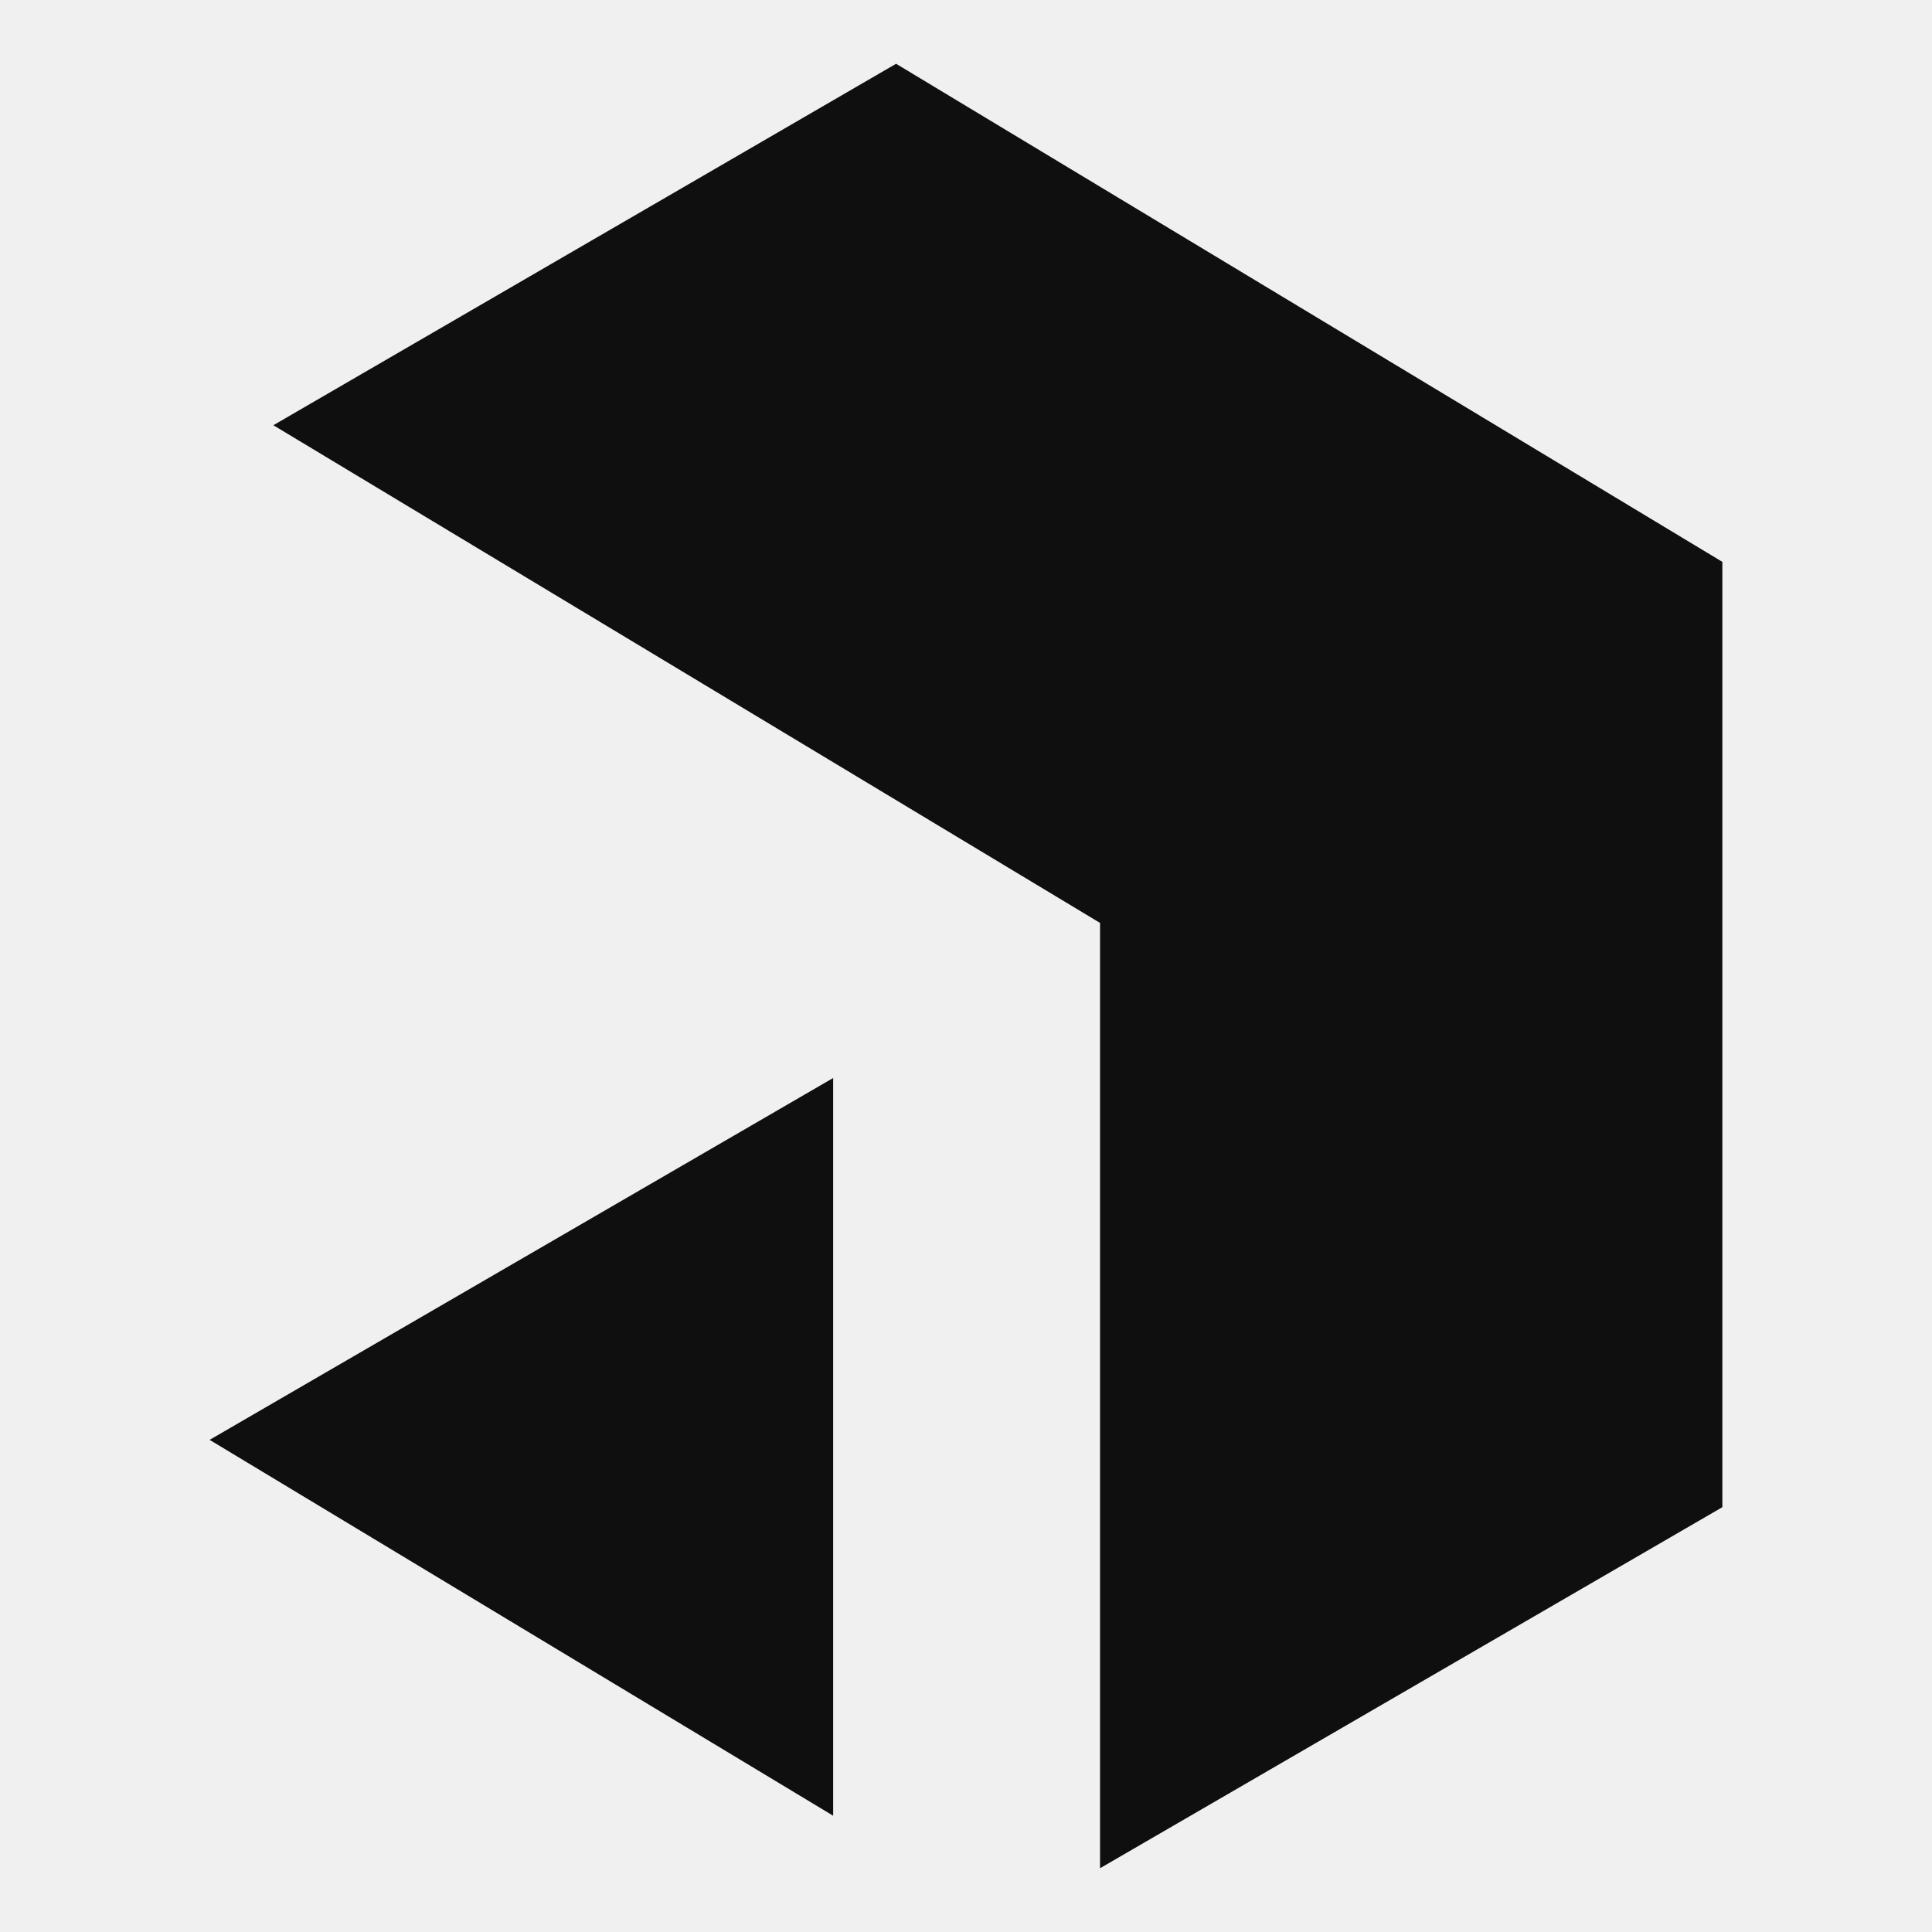
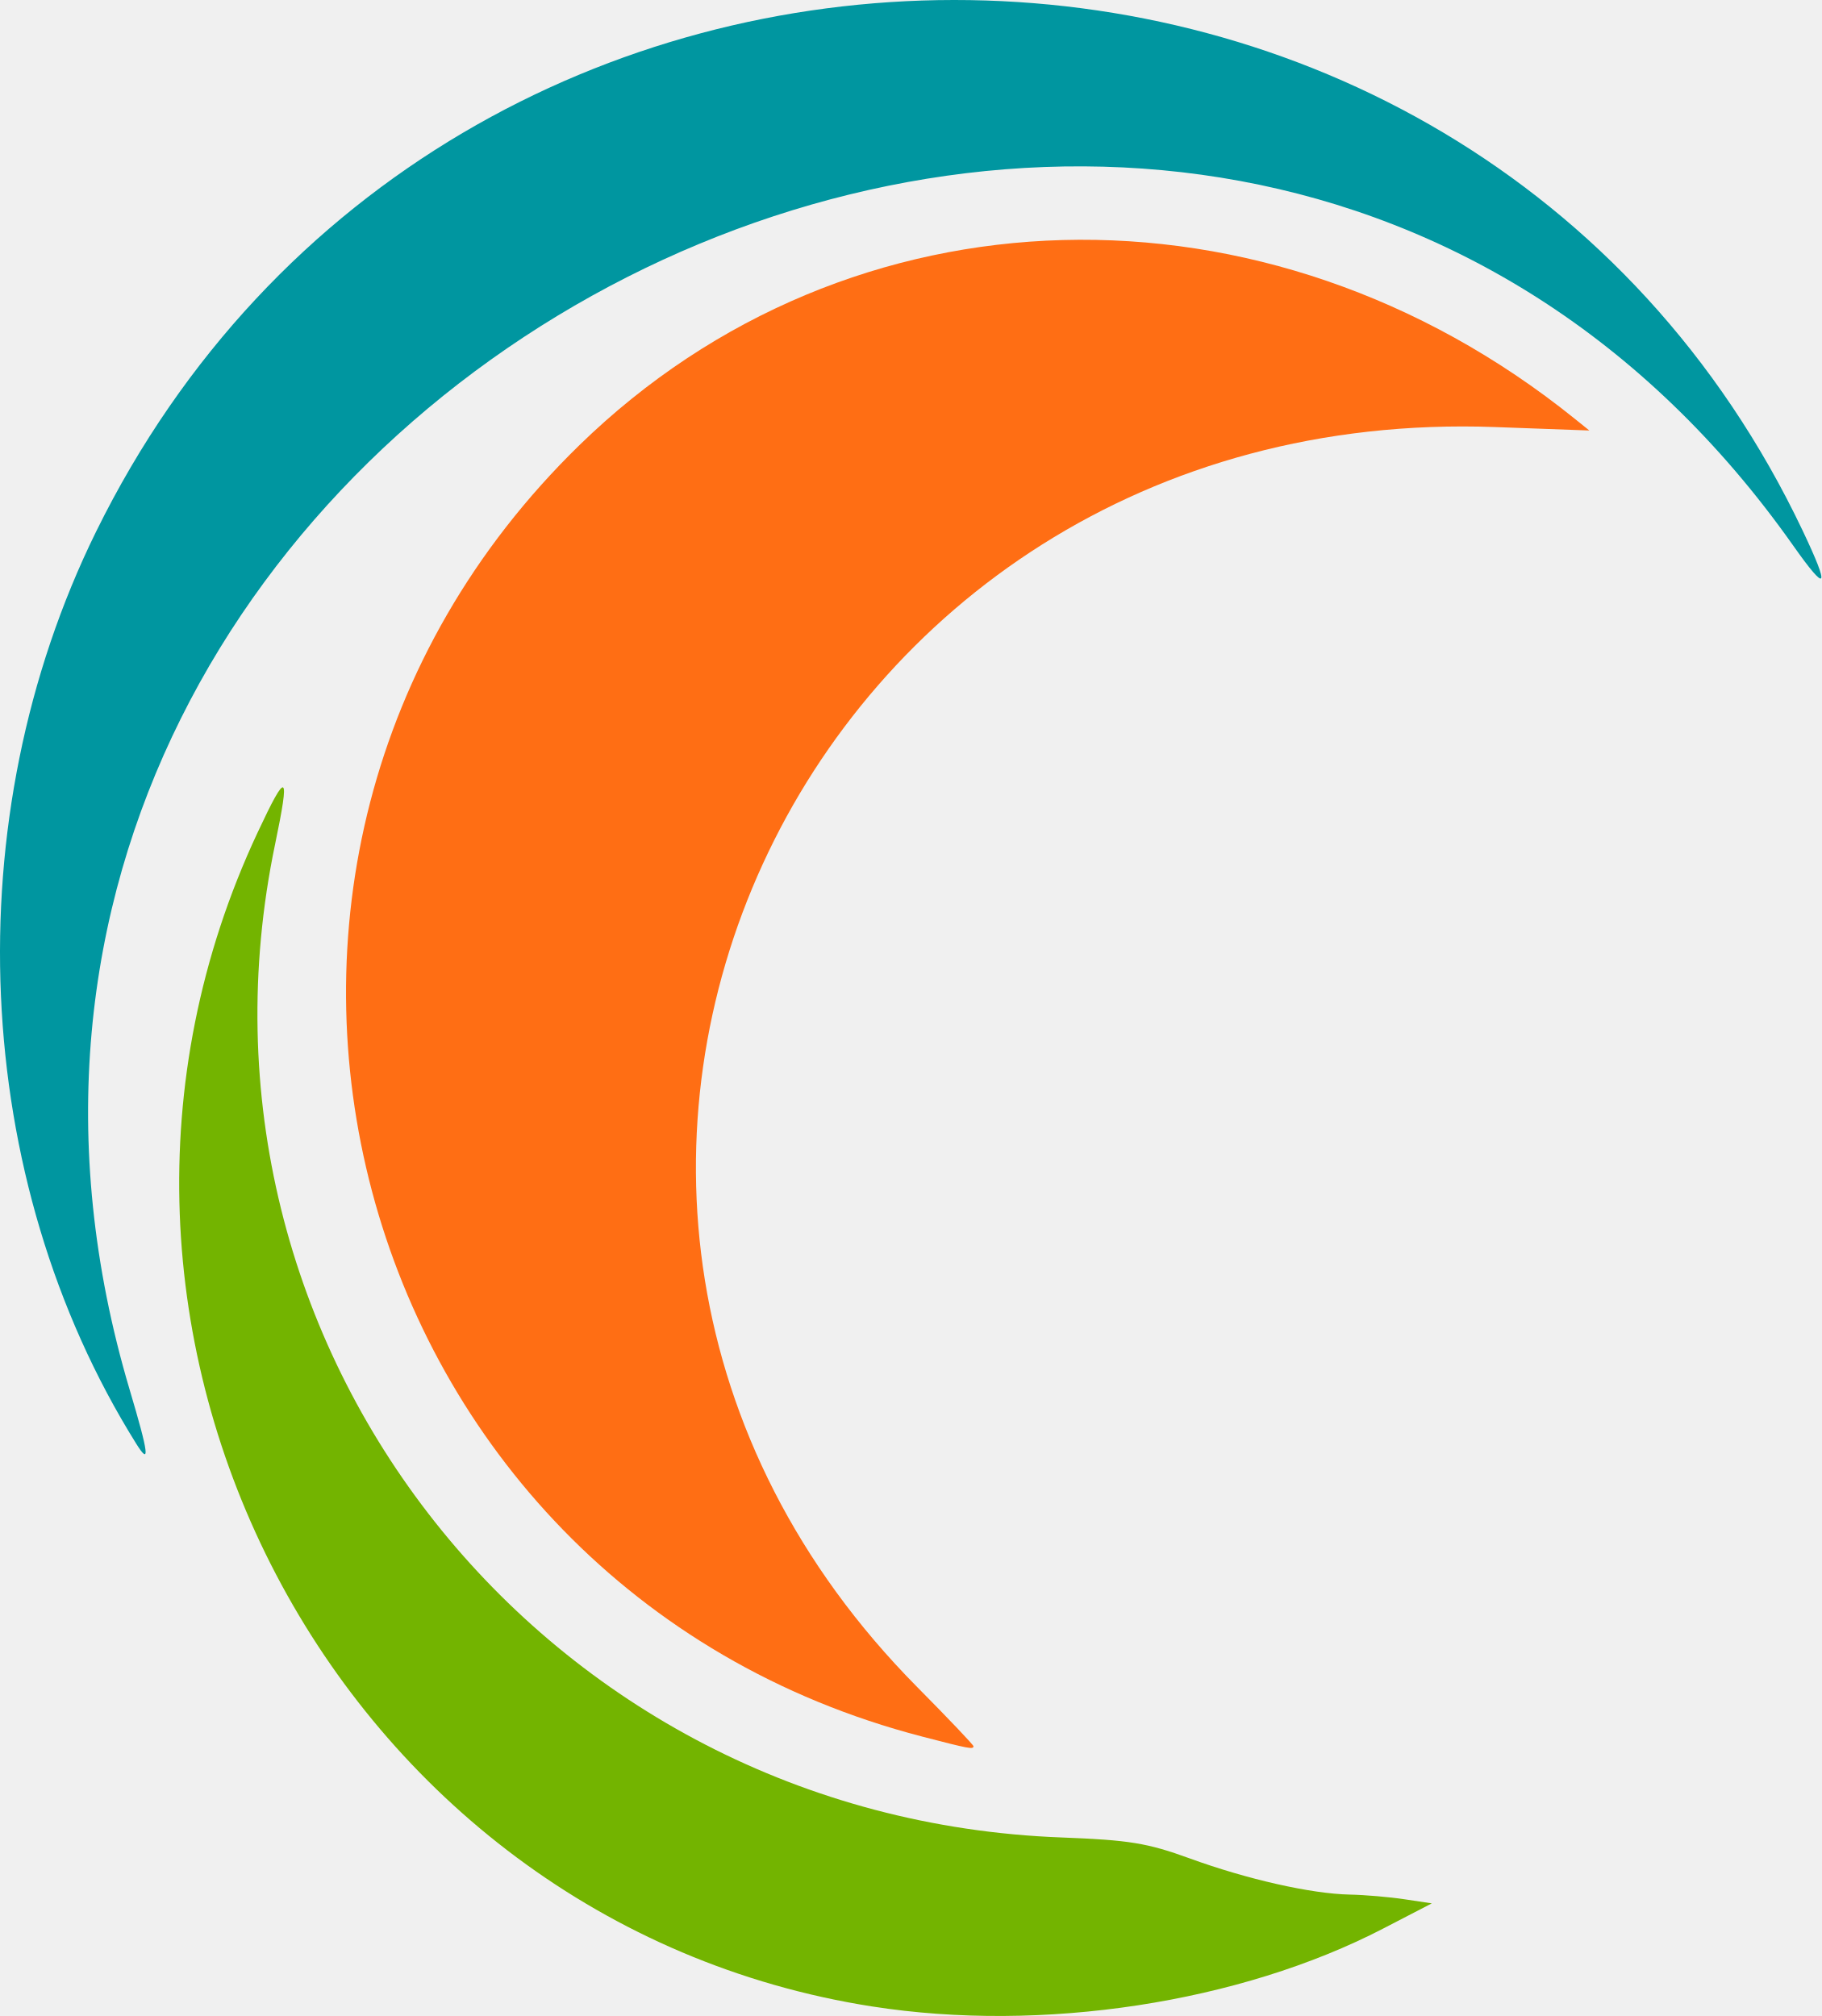
- <svg xmlns="http://www.w3.org/2000/svg" width="260" height="260" viewBox="0 0 260 260" fill="none">
-   <style>
-     path {
-       fill: #0F0F0F;
-     }
- 
-     @media (prefers-color-scheme: dark) {
-       path {
-         fill: white;
-       }
-     }
-   </style>
-   <path d="M120.59 8.582L231.788 75.614V202.829L148.039 251.418V124.203L36.787 57.225L120.59 8.582Z" />
-   <path d="M112.123 244.353V145.073L28.211 193.769L112.123 244.353Z" />
+ <svg xmlns="http://www.w3.org/2000/svg" width="79.38mm" height="87.878mm" viewBox="0 0 79.38 87.878" version="1.1" id="svg1" xml:space="preserve">
+   <defs id="defs1" />
+   <g id="layer1" transform="translate(-0.4889862,-0.5234949)">
+     <path style="fill:#0096a0;fill-opacity:1" d="M 6.424,63.452 C -0.799,51.886 -1.487,36.225 4.678,23.695 19.87,-7.184 64.398,-7.205 79.055,23.659 c 1.208,2.544 1.072,2.756 -0.416,0.645 -25.962,-36.815 -85.411,-6.643 -72.5,36.795 0.839,2.821 0.901,3.34 0.285,2.353 z" id="path3" />
+     <path style="fill:#ff6e14;fill-opacity:1" d="M 40.665,76.217 C 15.372,69.642 7.027,38.167 25.742,19.927 37.523,8.444 55.679,7.957 69.101,18.762 l 0.655,0.527 -4.109,-0.15 c -30.398,-1.109 -46.311,33.59 -25.185,54.923 1.349,1.362 2.453,2.523 2.453,2.58 0,0.147 -0.186,0.112 -2.249,-0.424 z" id="path2" />
+     <path style="fill:#73b400;fill-opacity:1" d="M 38.511,87.988 C 15.086,84.322 1.56,58.492 11.714,36.817 c 1.29,-2.754 1.424,-2.663 0.762,0.517 -4.556,21.89 11.71,42.433 34.274,43.285 2.95,0.112 3.745,0.241 5.586,0.912 2.506,0.913 5.298,1.544 6.982,1.578 0.655,0.013 1.726,0.105 2.381,0.204 l 1.191,0.179 -2.117,1.097 c -6.248,3.239 -14.869,4.555 -22.263,3.398 z" id="path1" />
+   </g>
</svg>
